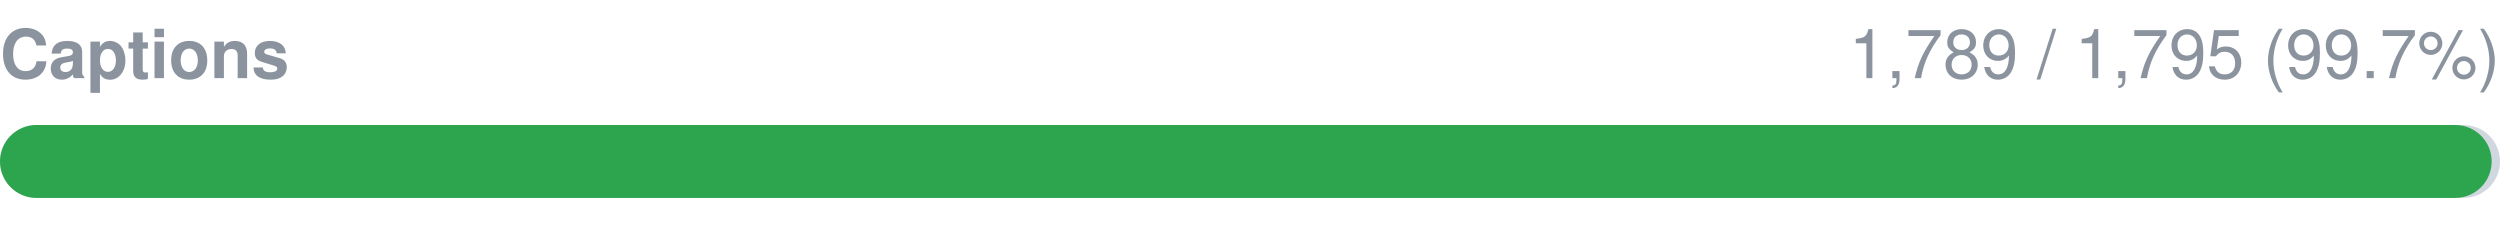
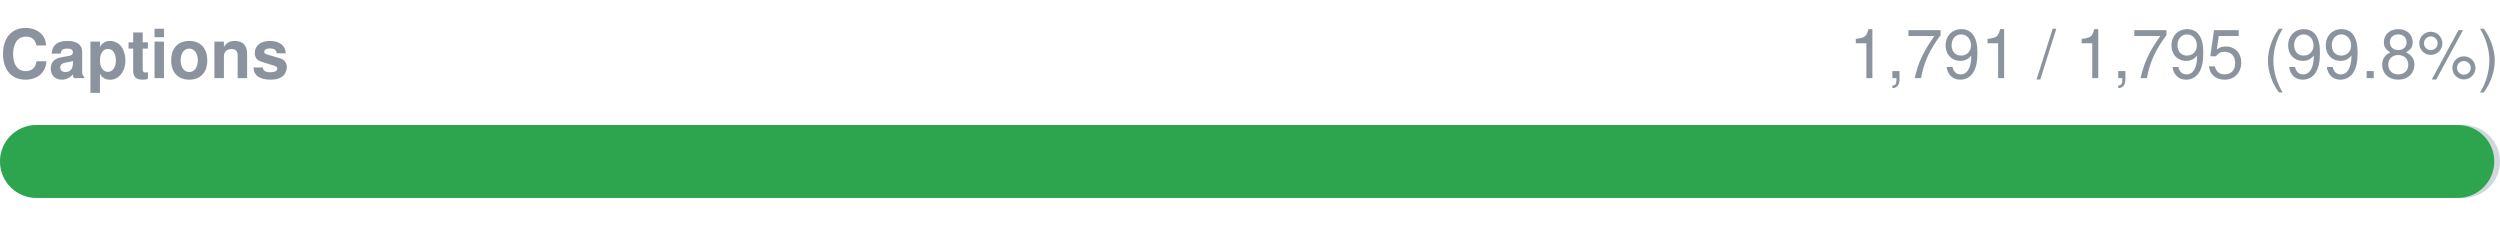
<svg xmlns="http://www.w3.org/2000/svg" width="480" height="44" viewBox="0 0 480 44" role="img">
  <text x="0" y="15" font-family="-apple-system,Segoe UI,Helvetica,Arial,sans-serif" font-size="13" font-weight="600" fill="#8b949e">Captions</text>
-   <text x="480" y="15" font-family="-apple-system,Segoe UI,Helvetica,Arial,sans-serif" font-size="13" text-anchor="end" fill="#8b949e">1,789 / 1,795 (99.7%)</text>
+   <text x="480" y="15" font-family="-apple-system,Segoe UI,Helvetica,Arial,sans-serif" font-size="13" text-anchor="end" fill="#8b949e">1,791 / 1,795 (99.8%)</text>
  <rect x="0" y="24" width="480" height="14" rx="7" fill="#d0d7de" />
-   <rect x="0" y="24" width="478.4" height="14" rx="7" fill="#2da44e" />
+   <rect x="0" y="24" width="478.9" height="14" rx="7" fill="#2da44e" />
</svg>
